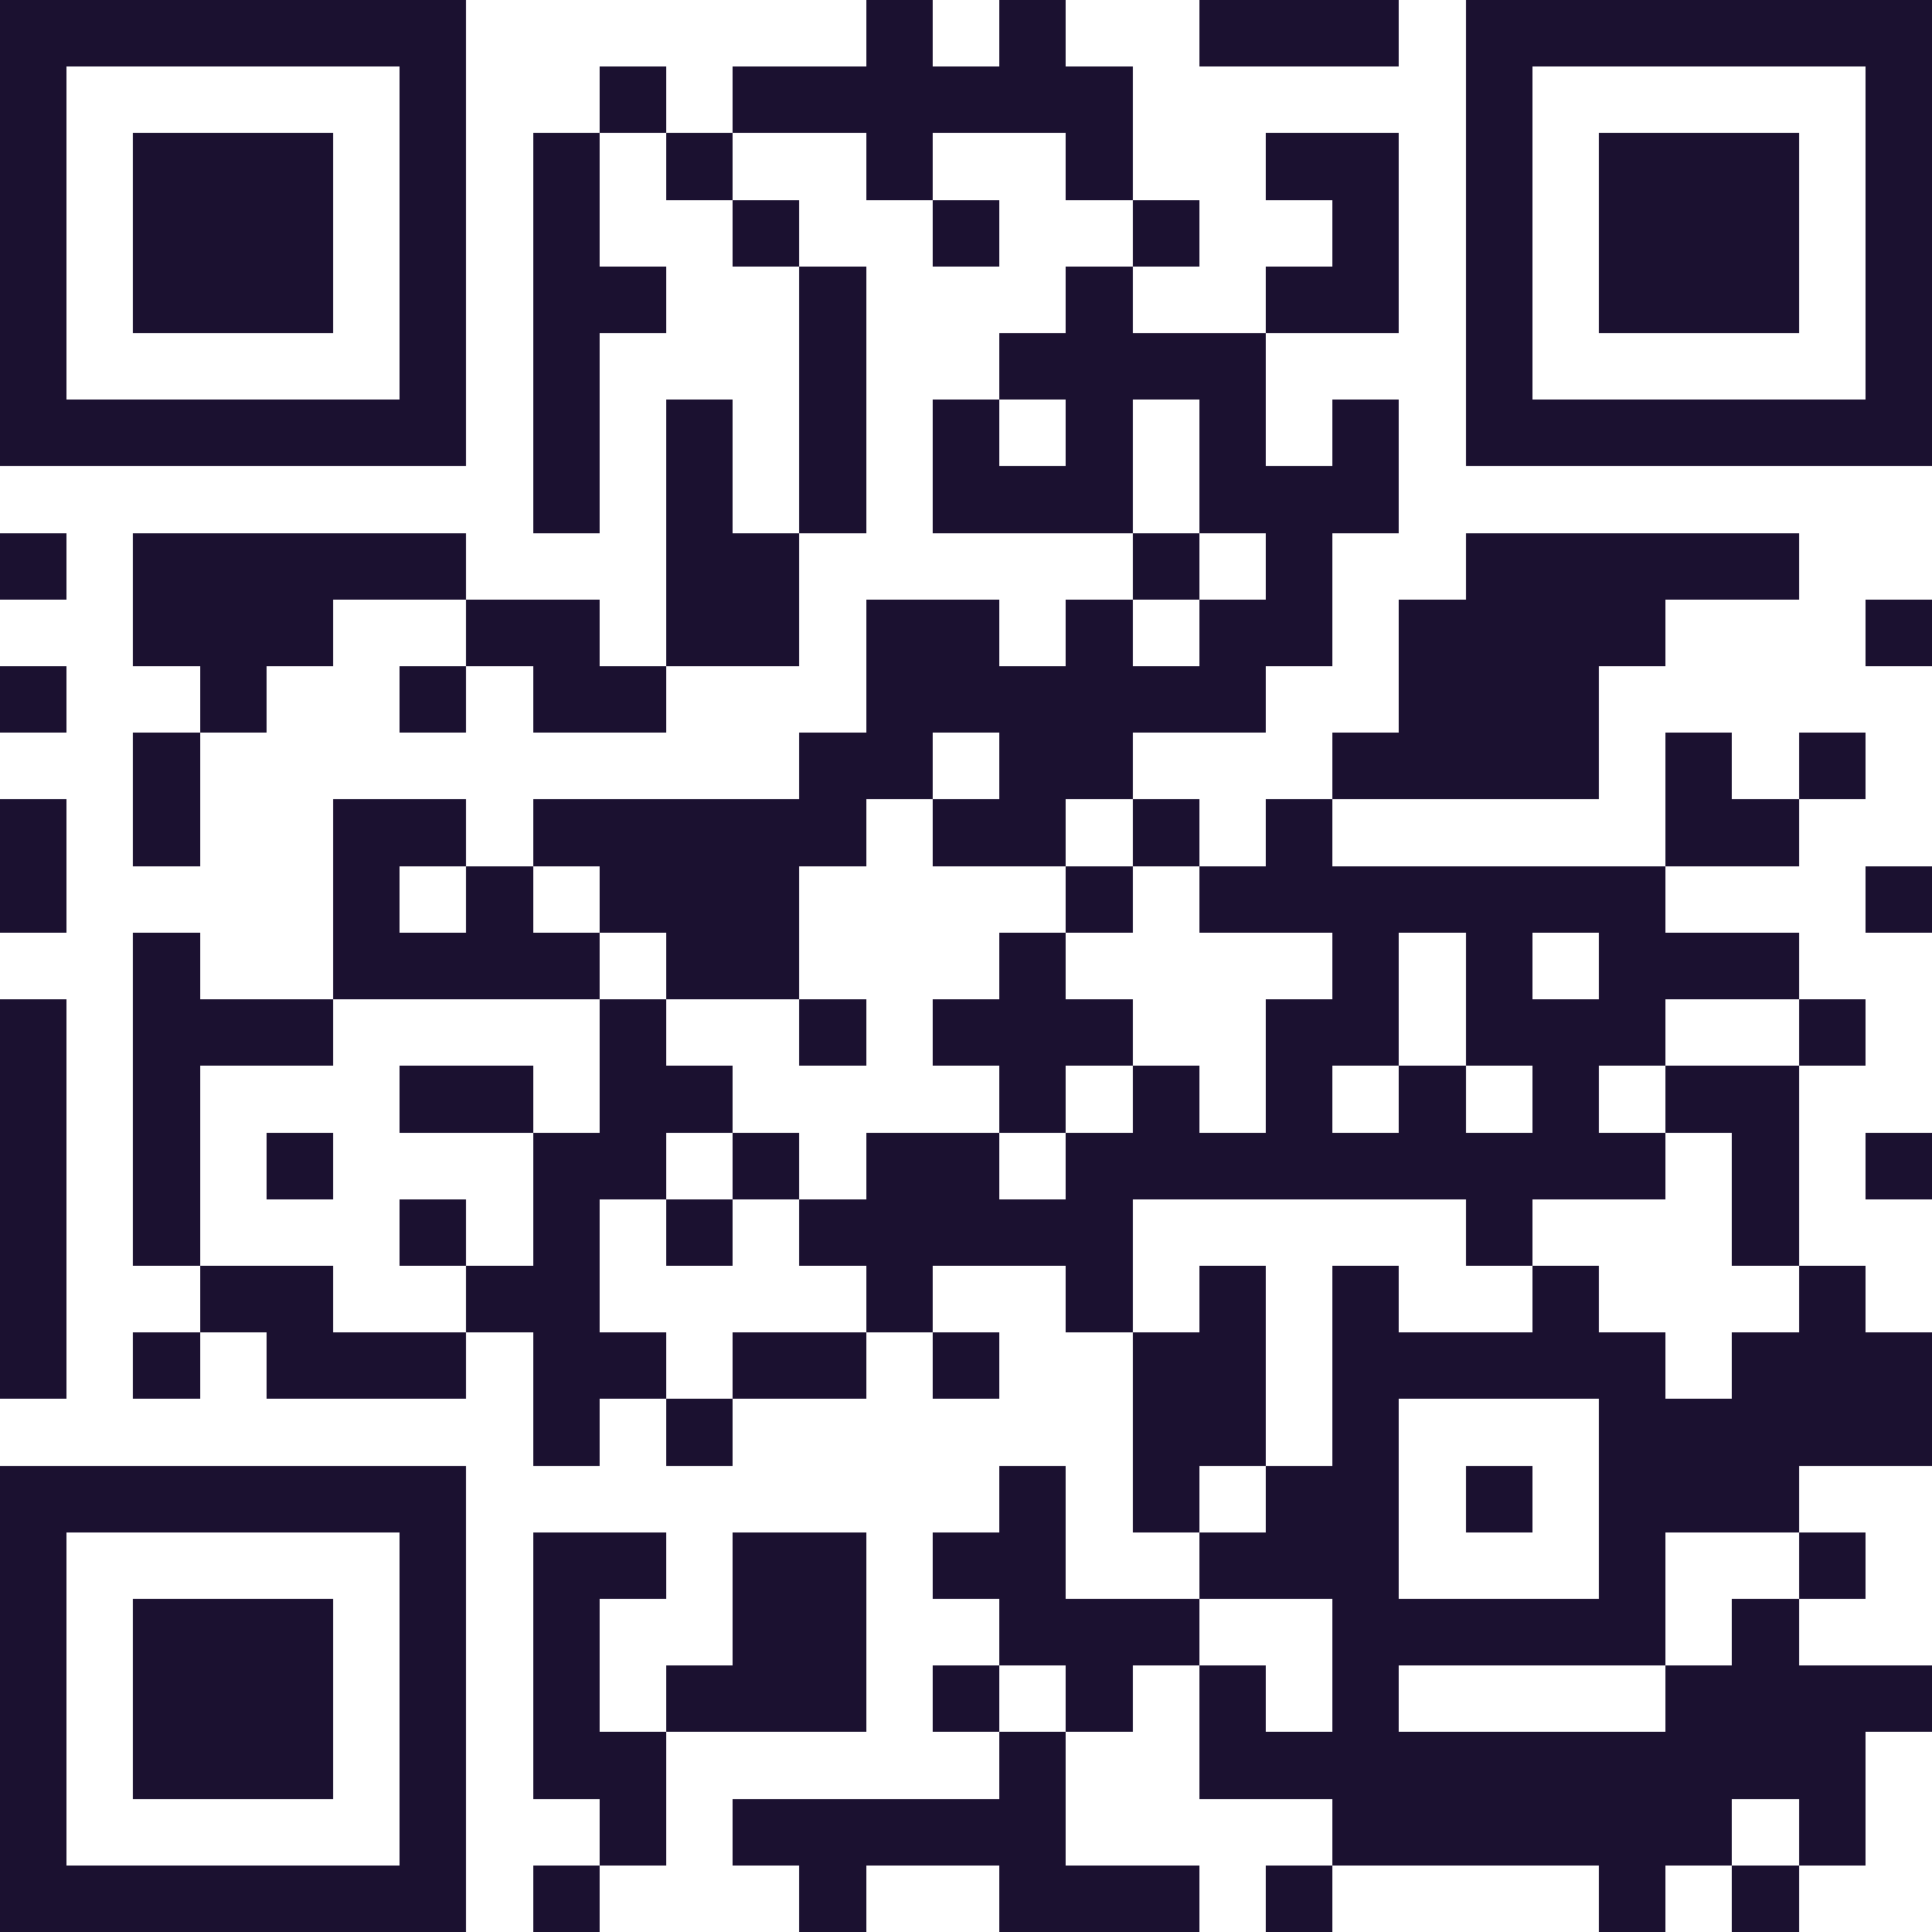
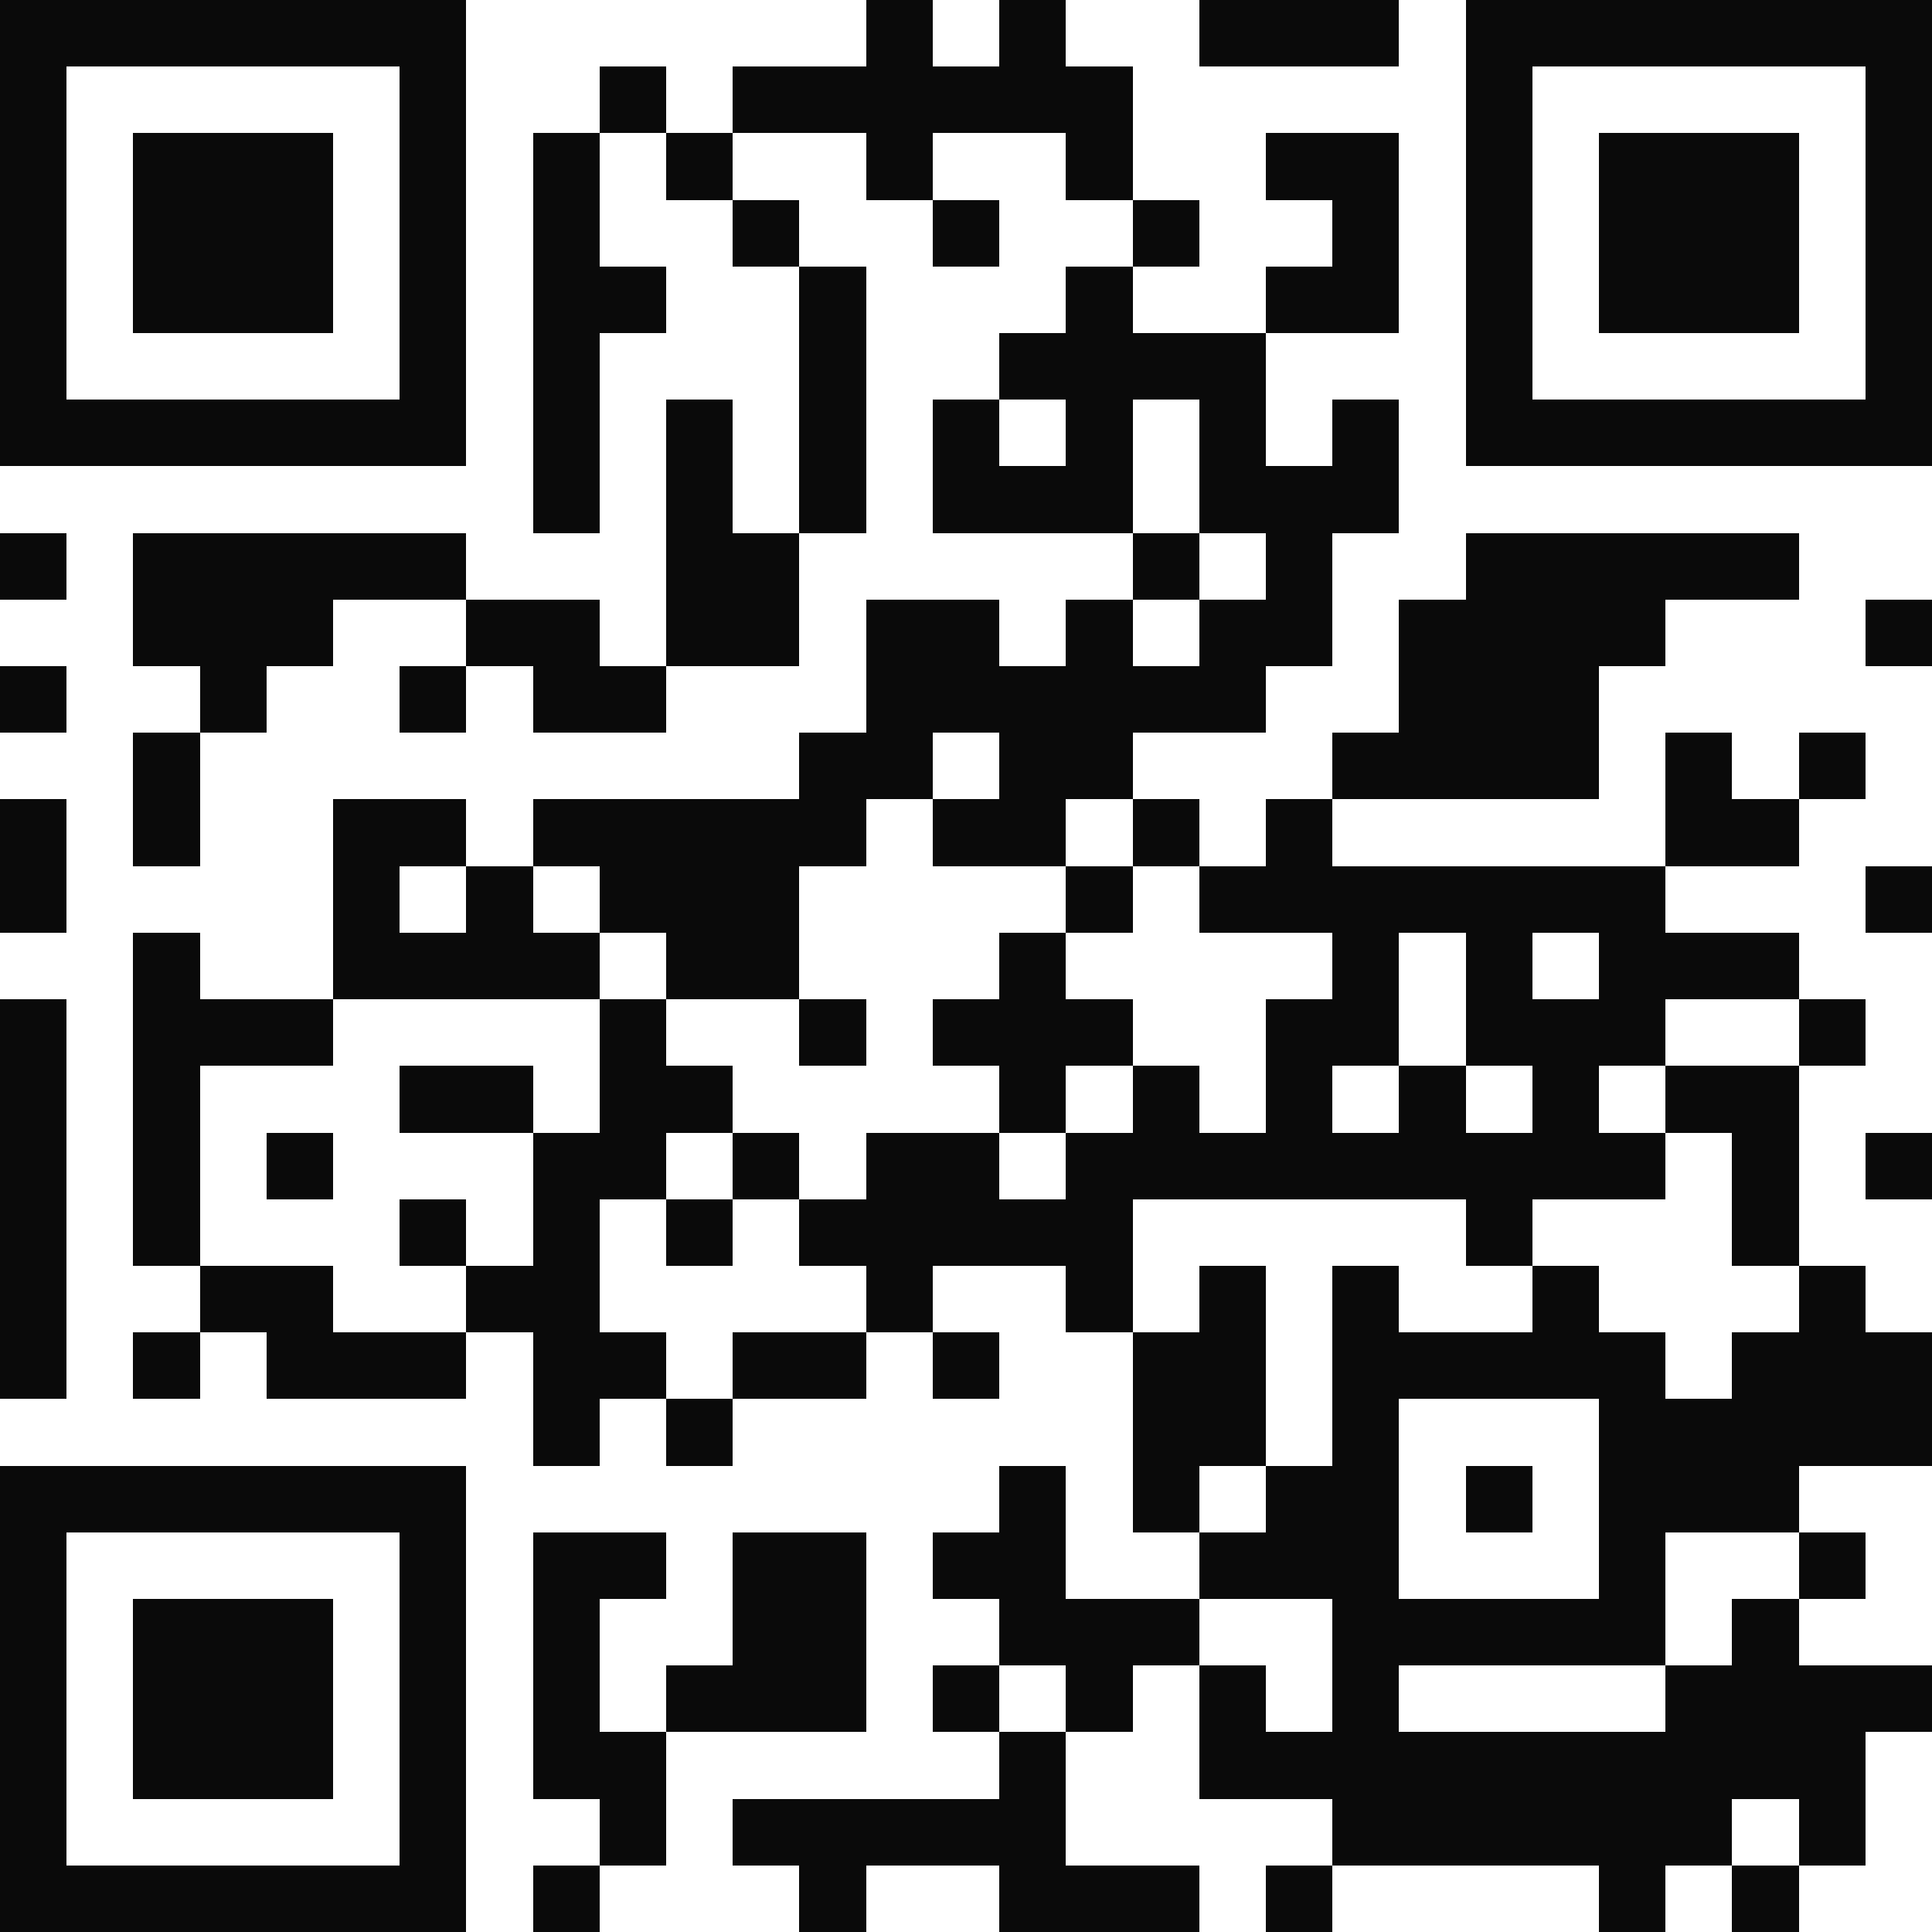
<svg xmlns="http://www.w3.org/2000/svg" viewBox="0 0 29 29" shape-rendering="crispEdges">
  <path fill="#ffffff" d="M0 0h29v29H0z" />
-   <path stroke="#1b1130" d="M0 0.5h7m6 0h1m1 0h1m2 0h3m1 0h7M0 1.5h1m5 0h1m2 0h1m1 0h6m5 0h1m5 0h1M0 2.5h1m1 0h3m1 0h1m1 0h1m1 0h1m2 0h1m2 0h1m2 0h2m1 0h1m1 0h3m1 0h1M0 3.5h1m1 0h3m1 0h1m1 0h1m2 0h1m2 0h1m2 0h1m2 0h1m1 0h1m1 0h3m1 0h1M0 4.5h1m1 0h3m1 0h1m1 0h2m2 0h1m3 0h1m2 0h2m1 0h1m1 0h3m1 0h1M0 5.5h1m5 0h1m1 0h1m3 0h1m2 0h4m3 0h1m5 0h1M0 6.5h7m1 0h1m1 0h1m1 0h1m1 0h1m1 0h1m1 0h1m1 0h1m1 0h7M8 7.5h1m1 0h1m1 0h1m1 0h3m1 0h3M0 8.5h1m1 0h5m3 0h2m5 0h1m1 0h1m2 0h5M2 9.5h3m2 0h2m1 0h2m1 0h2m1 0h1m1 0h2m1 0h4m3 0h1M0 10.5h1m2 0h1m2 0h1m1 0h2m3 0h6m2 0h3M2 11.5h1m9 0h2m1 0h2m3 0h4m1 0h1m1 0h1M0 12.5h1m1 0h1m2 0h2m1 0h5m1 0h2m1 0h1m1 0h1m5 0h2M0 13.5h1m4 0h1m1 0h1m1 0h3m4 0h1m1 0h7m3 0h1M2 14.5h1m2 0h4m1 0h2m3 0h1m4 0h1m1 0h1m1 0h3M0 15.5h1m1 0h3m4 0h1m2 0h1m1 0h3m2 0h2m1 0h3m2 0h1M0 16.5h1m1 0h1m3 0h2m1 0h2m4 0h1m1 0h1m1 0h1m1 0h1m1 0h1m1 0h2M0 17.5h1m1 0h1m1 0h1m3 0h2m1 0h1m1 0h2m1 0h9m1 0h1m1 0h1M0 18.5h1m1 0h1m3 0h1m1 0h1m1 0h1m1 0h5m5 0h1m3 0h1M0 19.5h1m2 0h2m2 0h2m4 0h1m2 0h1m1 0h1m1 0h1m2 0h1m3 0h1M0 20.5h1m1 0h1m1 0h3m1 0h2m1 0h2m1 0h1m2 0h2m1 0h5m1 0h3M8 21.5h1m1 0h1m6 0h2m1 0h1m3 0h5M0 22.5h7m8 0h1m1 0h1m1 0h2m1 0h1m1 0h3M0 23.5h1m5 0h1m1 0h2m1 0h2m1 0h2m2 0h3m3 0h1m2 0h1M0 24.5h1m1 0h3m1 0h1m1 0h1m2 0h2m2 0h3m2 0h5m1 0h1M0 25.5h1m1 0h3m1 0h1m1 0h1m1 0h3m1 0h1m1 0h1m1 0h1m1 0h1m4 0h4M0 26.5h1m1 0h3m1 0h1m1 0h2m5 0h1m2 0h10M0 27.5h1m5 0h1m2 0h1m1 0h5m4 0h6m1 0h1M0 28.5h7m1 0h1m3 0h1m2 0h3m1 0h1m4 0h1m1 0h1" />
+   <path stroke="#0a0a0a" d="M0 0.5h7m6 0h1m1 0h1m2 0h3m1 0h7M0 1.5h1m5 0h1m2 0h1m1 0h6m5 0h1m5 0h1M0 2.5h1m1 0h3m1 0h1m1 0h1m1 0h1m2 0h1m2 0h1m2 0h2m1 0h1m1 0h3m1 0h1M0 3.5h1m1 0h3m1 0h1m1 0h1m2 0h1m2 0h1m2 0h1m2 0h1m1 0h1m1 0h3m1 0h1M0 4.5h1m1 0h3m1 0h1m1 0h2m2 0h1m3 0h1m2 0h2m1 0h1m1 0h3m1 0h1M0 5.5h1m5 0h1m1 0h1m3 0h1m2 0h4m3 0h1m5 0h1M0 6.5h7m1 0h1m1 0h1m1 0h1m1 0h1m1 0h1m1 0h1m1 0h1m1 0h7M8 7.5h1m1 0h1m1 0h1m1 0h3m1 0h3M0 8.5h1m1 0h5m3 0h2m5 0h1m1 0h1m2 0h5M2 9.5h3m2 0h2m1 0h2m1 0h2m1 0h1m1 0h2m1 0h4m3 0h1M0 10.5h1m2 0h1m2 0h1m1 0h2m3 0h6m2 0h3M2 11.5h1m9 0h2m1 0h2m3 0h4m1 0h1m1 0h1M0 12.5h1m1 0h1m2 0h2m1 0h5m1 0h2m1 0h1m1 0h1m5 0h2M0 13.5h1m4 0h1m1 0h1m1 0h3m4 0h1m1 0h7m3 0h1M2 14.5h1m2 0h4m1 0h2m3 0h1m4 0h1m1 0h1m1 0h3M0 15.5h1m1 0h3m4 0h1m2 0h1m1 0h3m2 0h2m1 0h3m2 0h1M0 16.5h1m1 0h1m3 0h2m1 0h2m4 0h1m1 0h1m1 0h1m1 0h1m1 0h1m1 0h2M0 17.5h1m1 0h1m1 0h1m3 0h2m1 0h1m1 0h2m1 0h9m1 0h1m1 0h1M0 18.5h1m1 0h1m3 0h1m1 0h1m1 0h1m1 0h5m5 0h1m3 0h1M0 19.5h1m2 0h2m2 0h2m4 0h1m2 0h1m1 0h1m1 0h1m2 0h1m3 0h1M0 20.5h1m1 0h1m1 0h3m1 0h2m1 0h2m1 0h1m2 0h2m1 0h5m1 0h3M8 21.5h1m1 0h1m6 0h2m1 0h1m3 0h5M0 22.5h7m8 0h1m1 0h1m1 0h2m1 0h1m1 0h3M0 23.5h1m5 0h1m1 0h2m1 0h2m1 0h2m2 0h3m3 0h1m2 0h1M0 24.5h1m1 0h3m1 0h1m1 0h1m2 0h2m2 0h3m2 0h5m1 0h1M0 25.5h1m1 0h3m1 0h1m1 0h1m1 0h3m1 0h1m1 0h1m1 0h1m1 0h1m4 0h4M0 26.5h1m1 0h3m1 0h1m1 0h2m5 0h1m2 0h10M0 27.5h1m5 0h1m2 0h1m1 0h5m4 0h6m1 0h1M0 28.5h7m1 0h1m3 0h1m2 0h3m1 0h1m4 0h1m1 0h1" />
</svg>
